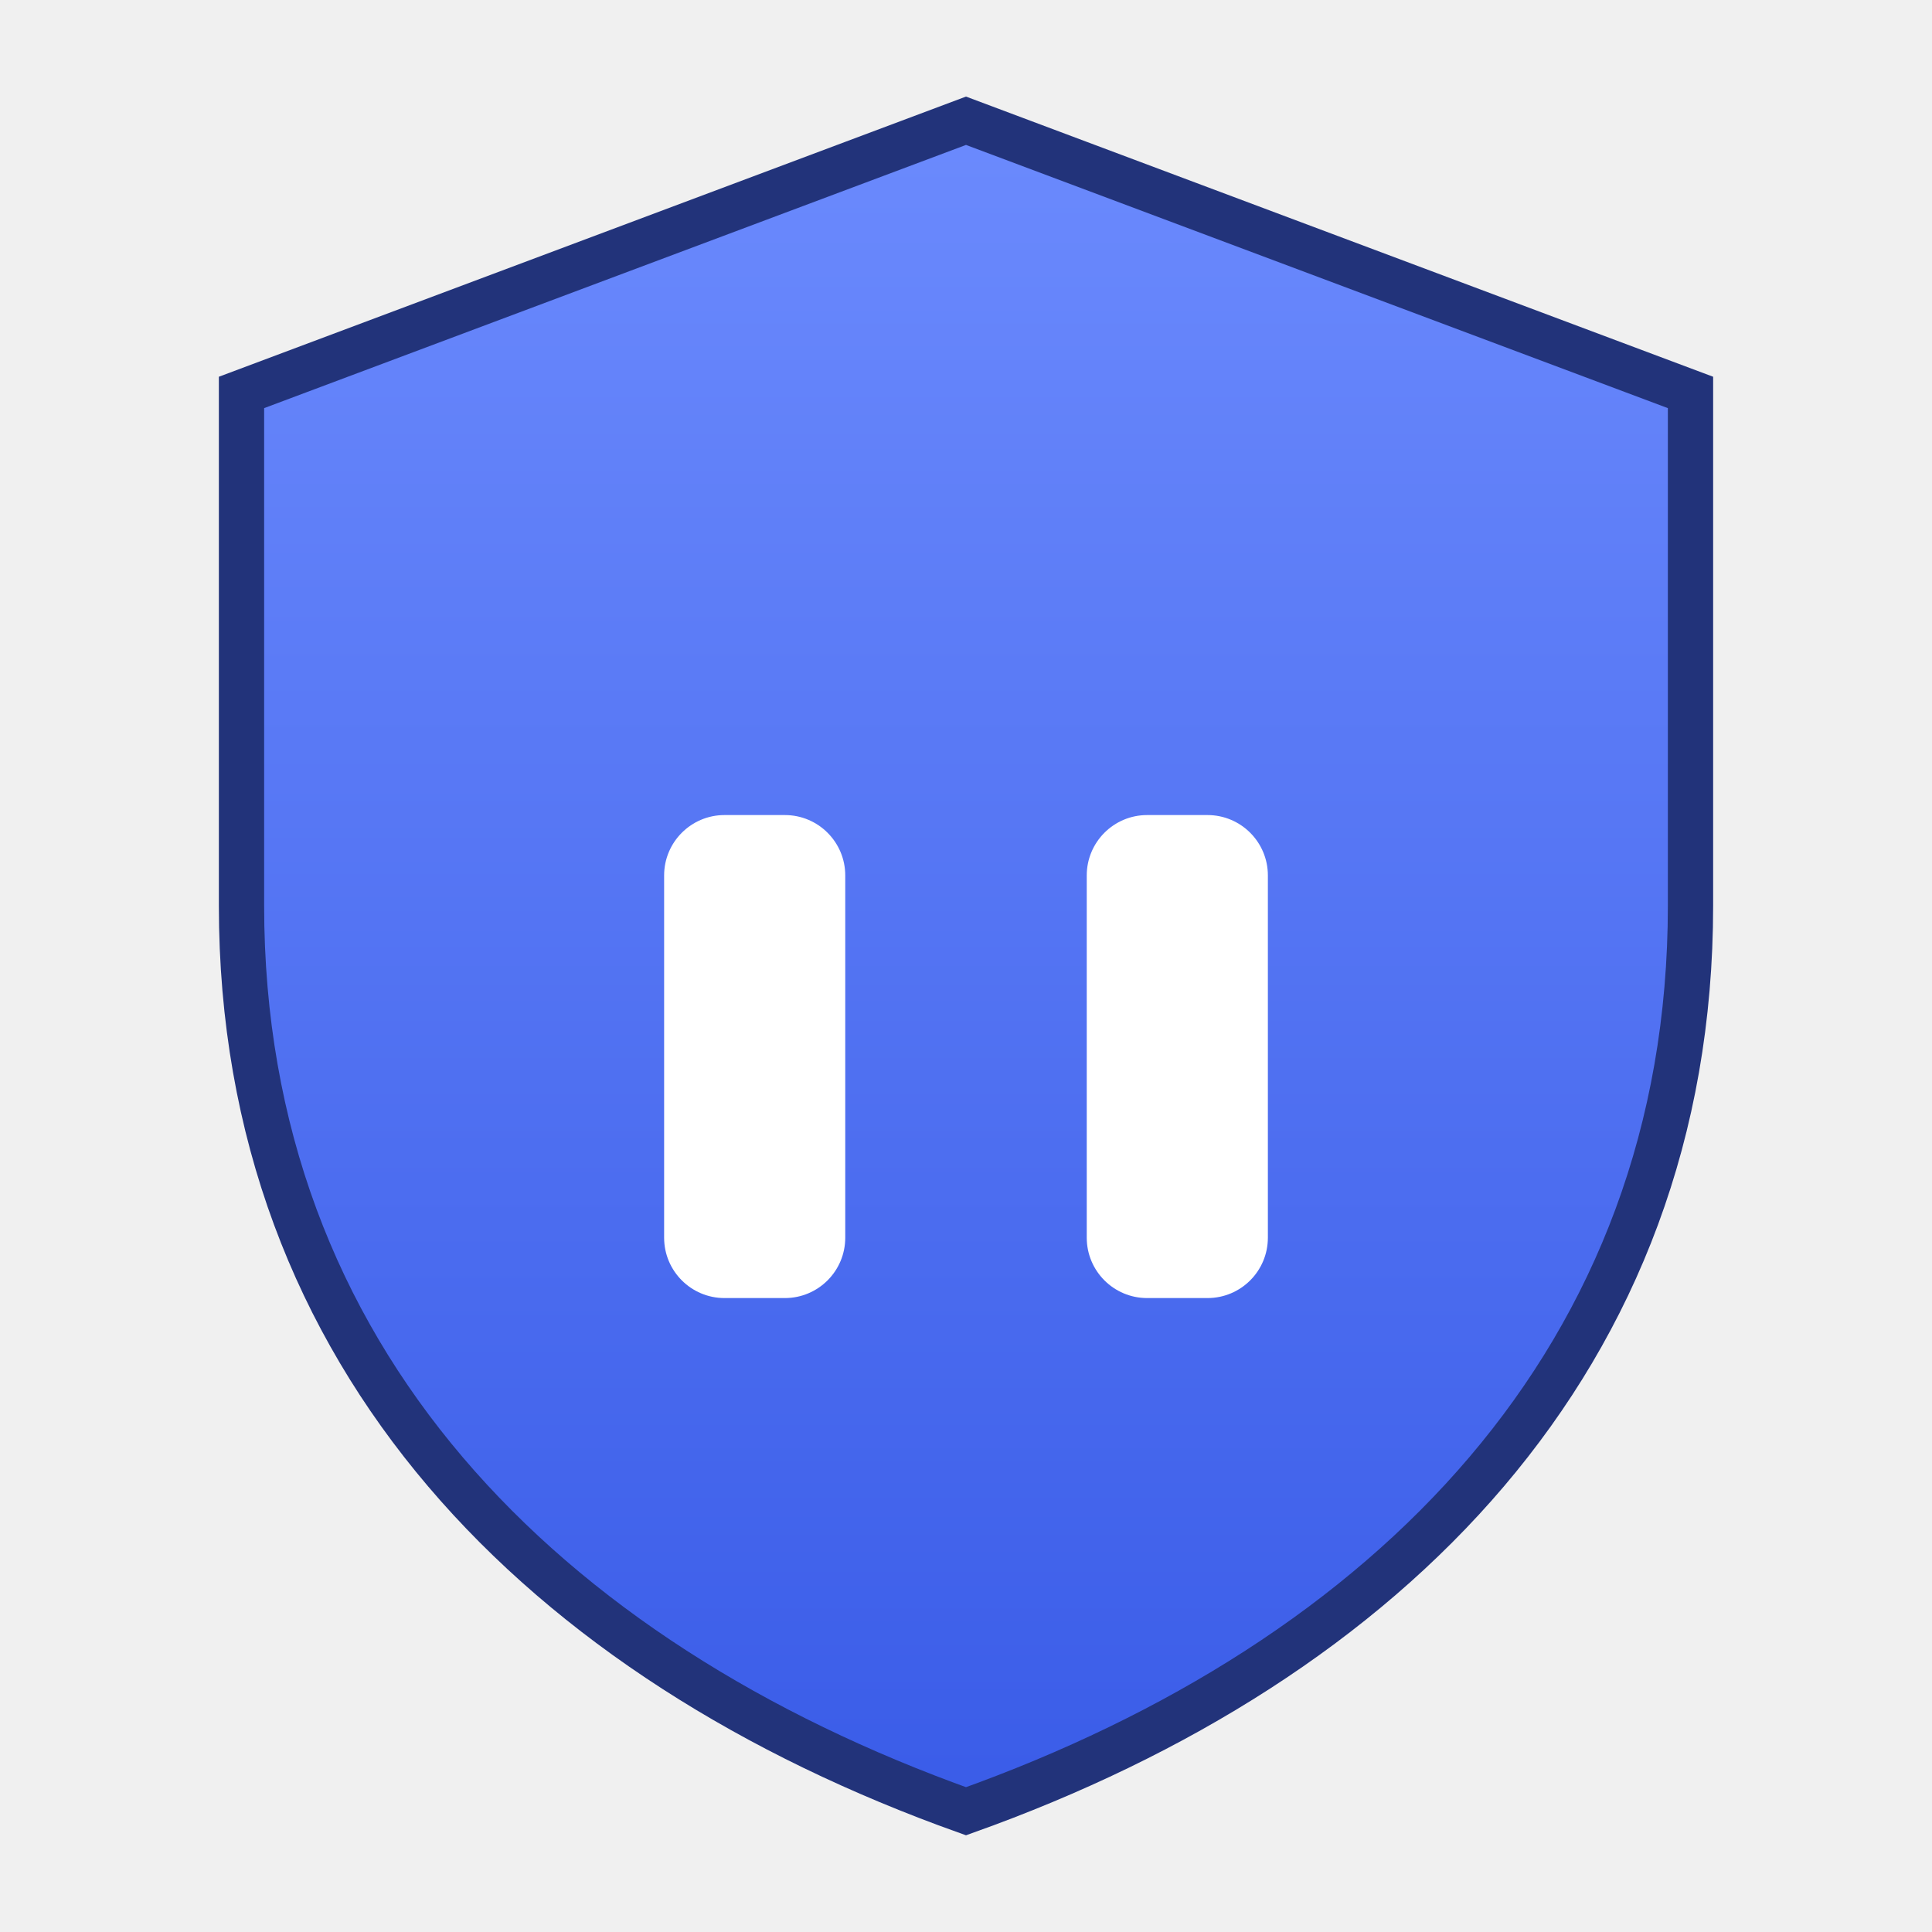
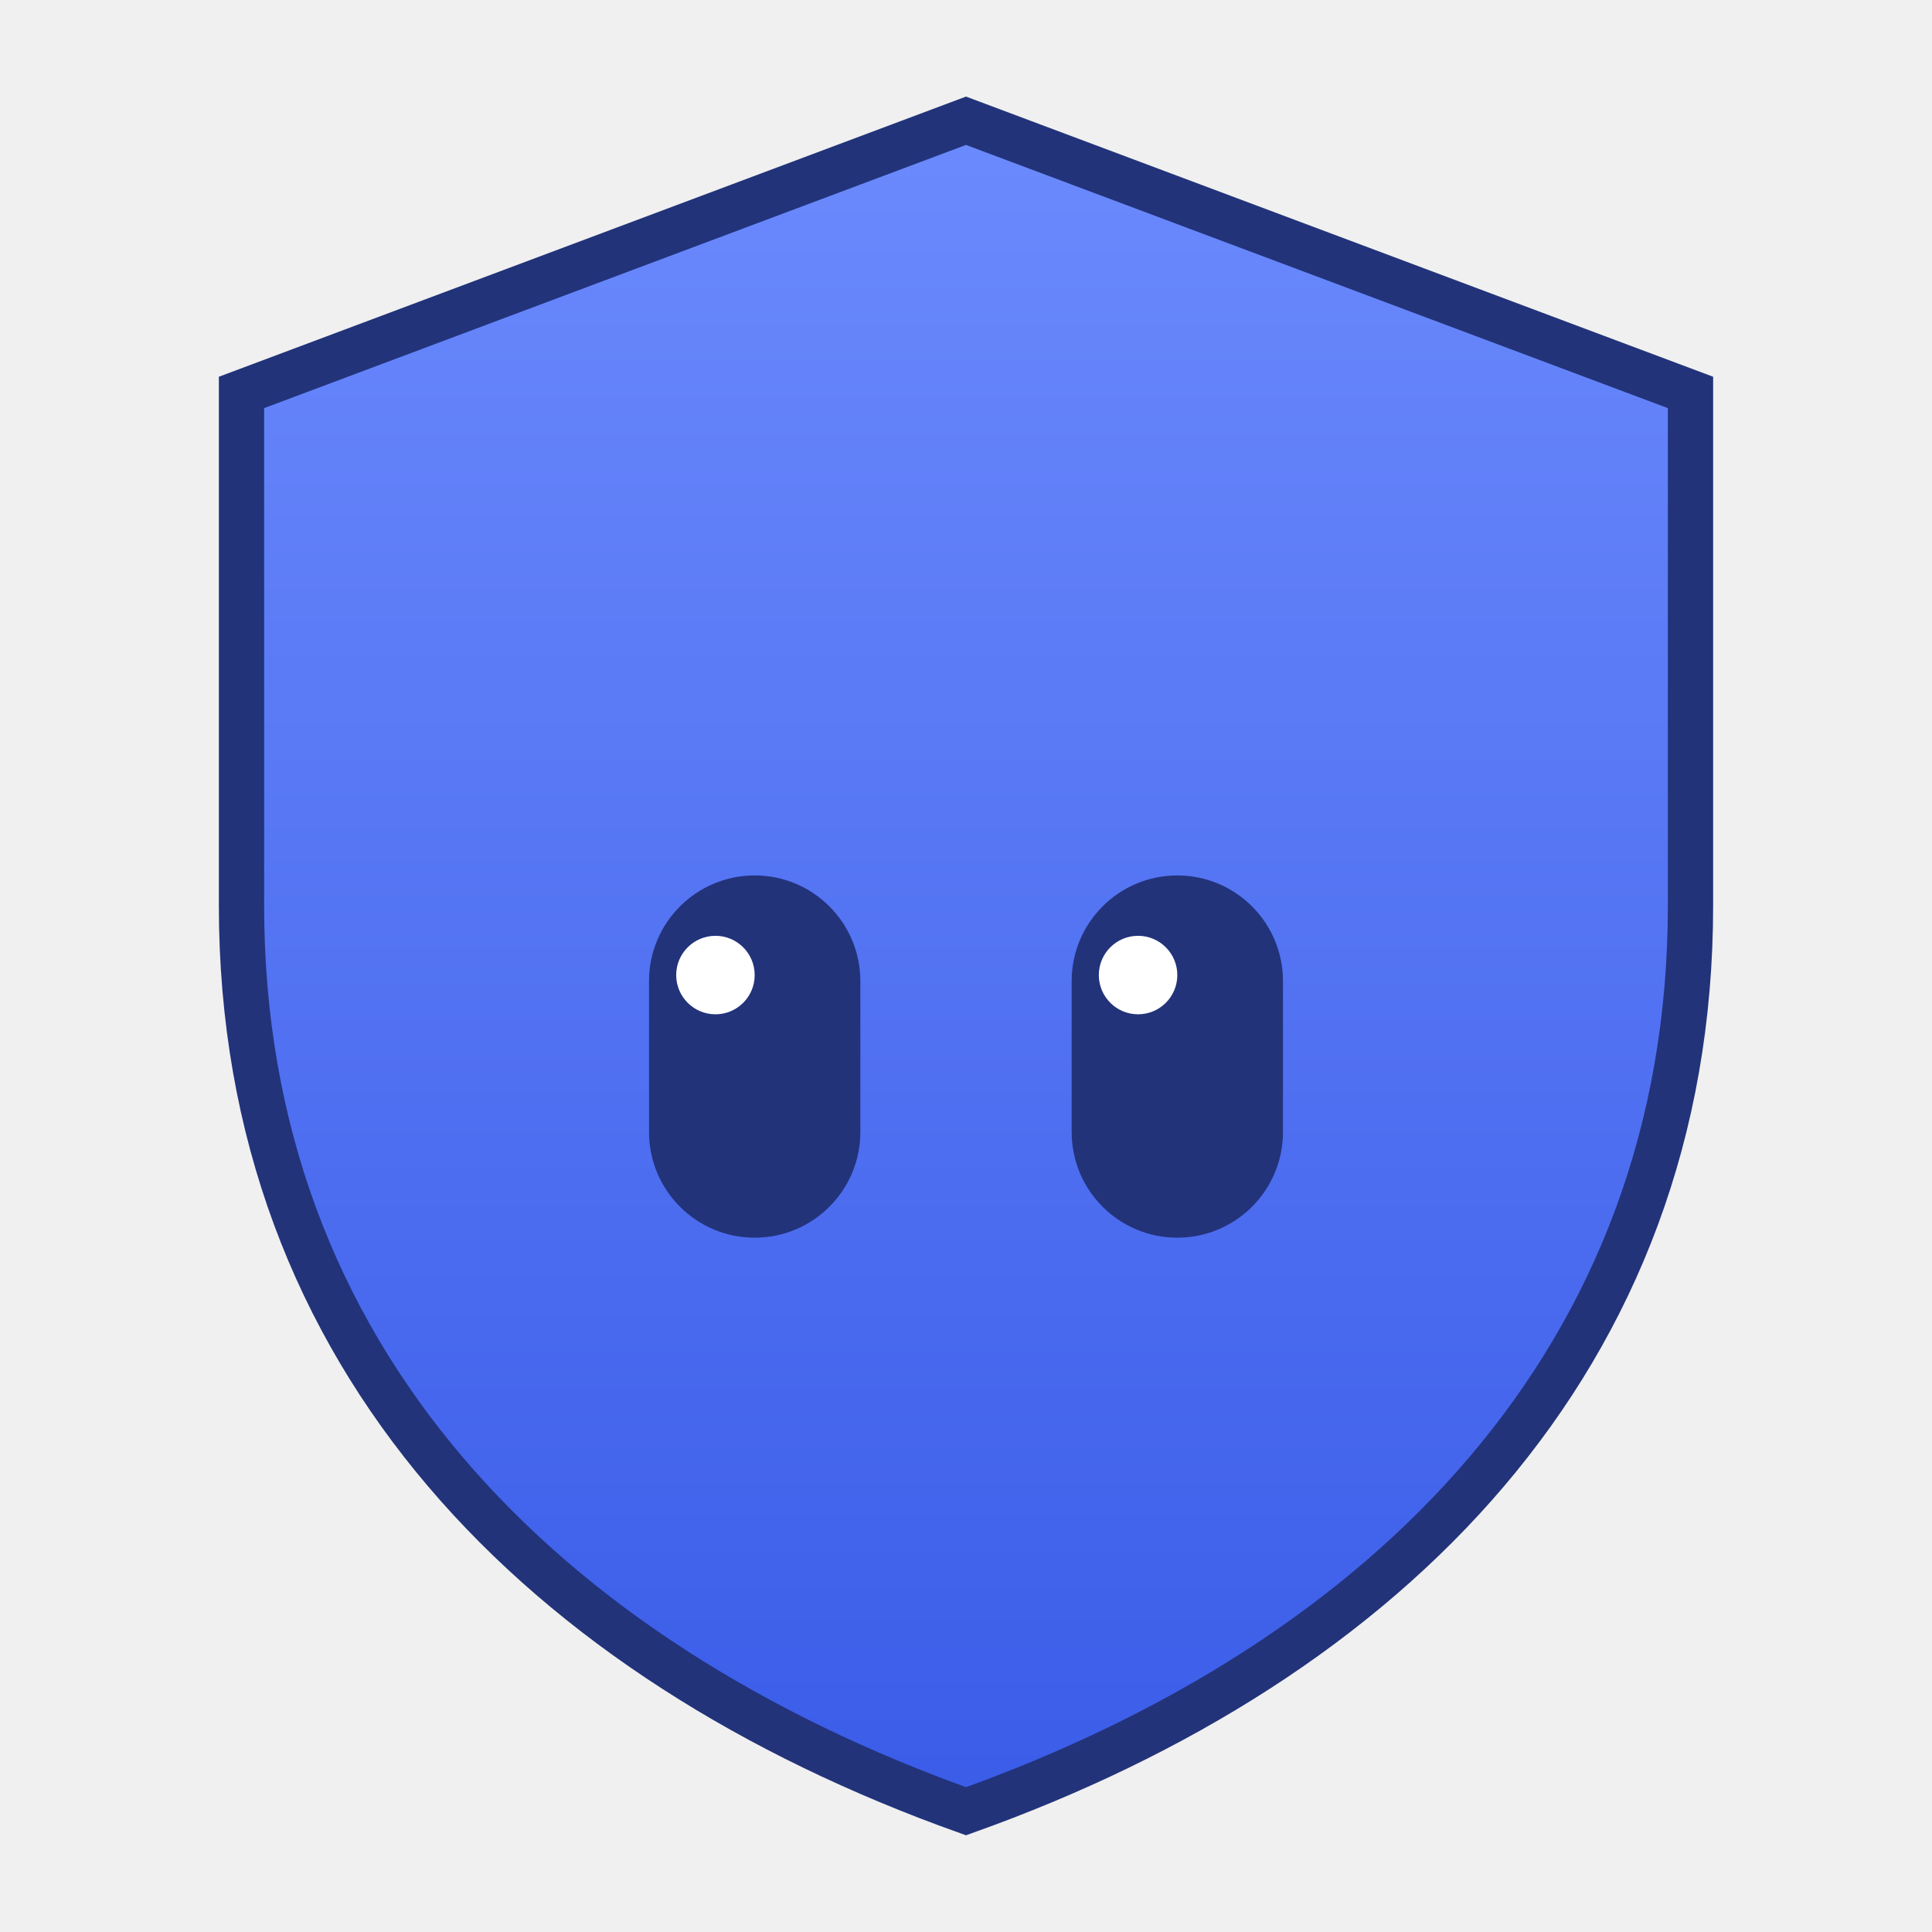
<svg xmlns="http://www.w3.org/2000/svg" viewBox="0 0 64 64" width="64" height="64">
  <defs>
    <linearGradient id="g" x1="0" y1="0" x2="0" y2="1">
      <stop offset="0" stop-color="#6b8afd" />
      <stop offset="1" stop-color="#3a5ce8" />
    </linearGradient>
  </defs>
+   <style>
+     .look, .blink { transform-box: fill-box; transform-origin: center; }
+     .look  { animation: fg-look 9s ease-in-out infinite; }
+     .blink { animation: fg-blink 5s ease-in-out infinite; }
+     @keyframes fg-look {
+       0%, 50%   { transform: translateX(0); }
+       58%, 68%  { transform: translateX(-2.3px); }
+       76%, 86%  { transform: translateX(2.3px); }
+       94%, 100% { transform: translateX(0); }
+     }
+     @keyframes fg-blink {
+       0%, 90%, 100% { transform: scaleY(1); }
+       94%           { transform: scaleY(0.1); }
+     }
+   </style>
  <path d="M32 4 L56 13 V30 C56 45 46 55 32 60 C18 55 8 45 8 30 V13 Z" fill="url(#g)" stroke="#22337a" stroke-width="1.5" />
-   <rect x="22" y="27" width="6" height="16" rx="2" fill="#ffffff" />
-   <rect x="36" y="27" width="6" height="16" rx="2" fill="#ffffff" />
+   <g class="look">
+     <g class="blink">
+       <rect x="21.5" y="29" width="7" height="12" rx="3.5" fill="#22337a" />
+       <rect x="35.5" y="29" width="7" height="12" rx="3.5" fill="#22337a" />
+       <circle cx="23.7" cy="32.3" r="1.3" fill="#ffffff" />
+       <circle cx="37.7" cy="32.3" r="1.3" fill="#ffffff" />
+     </g>
+   </g>
</svg>
